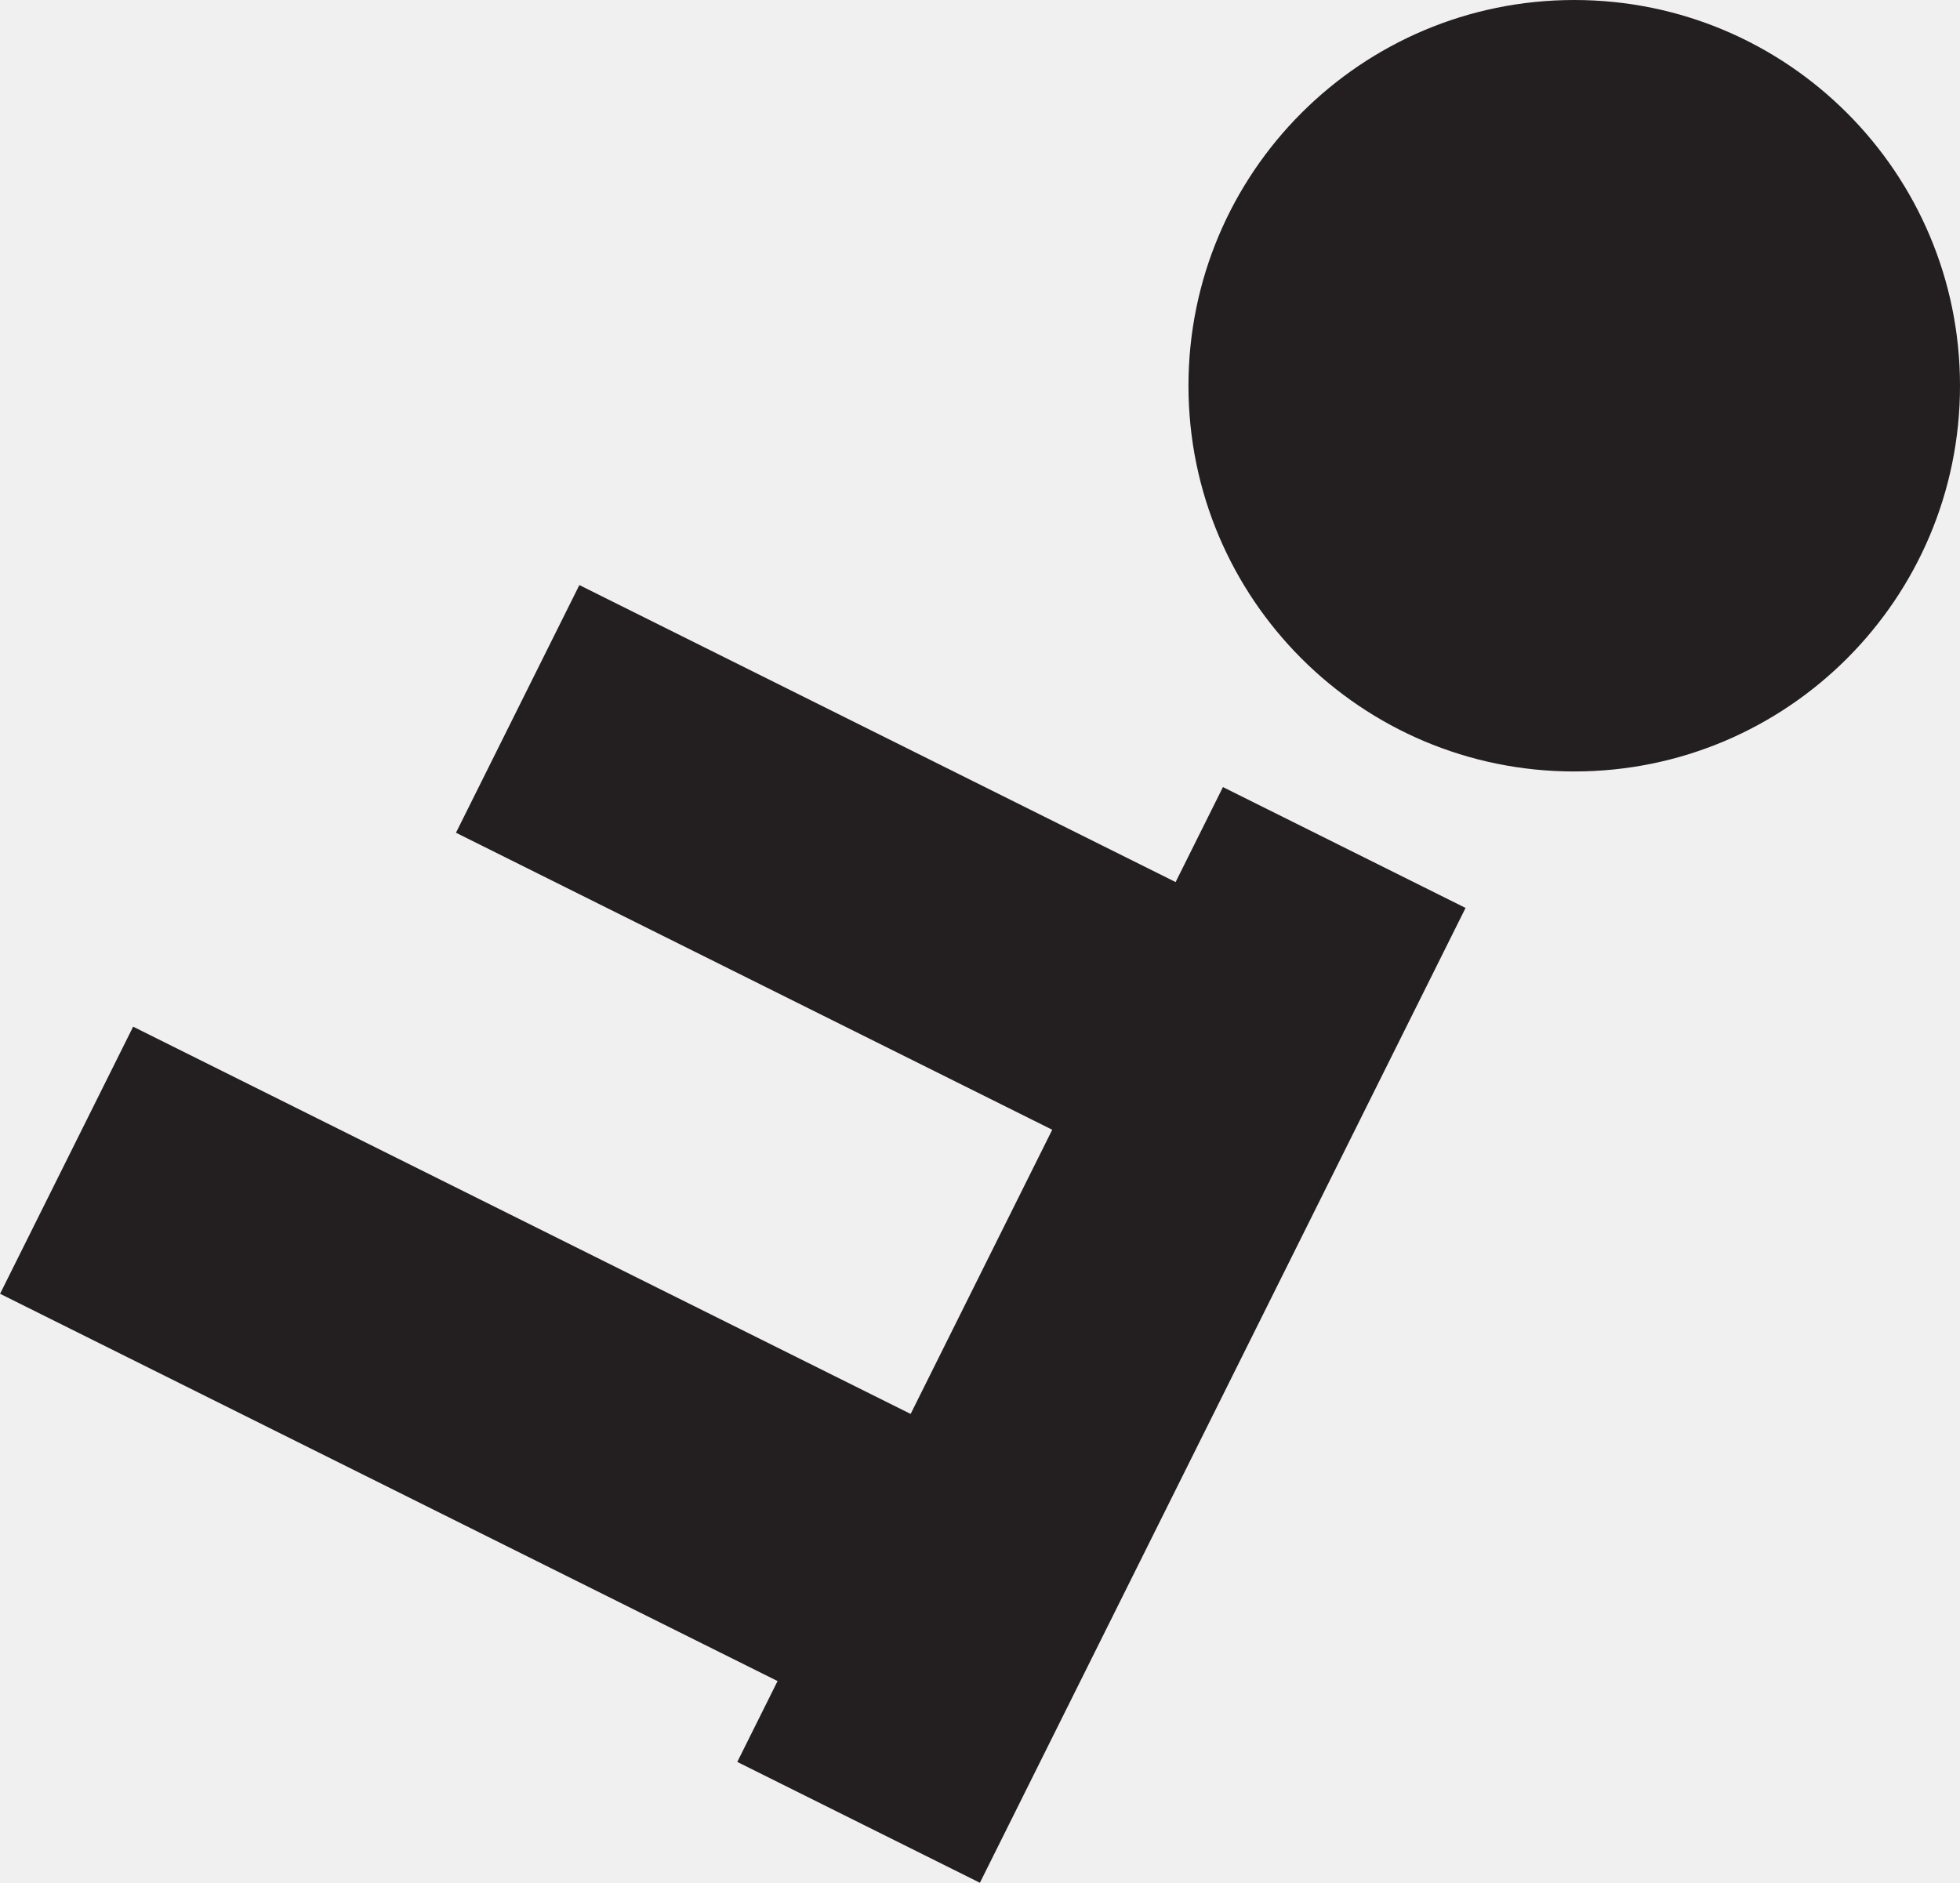
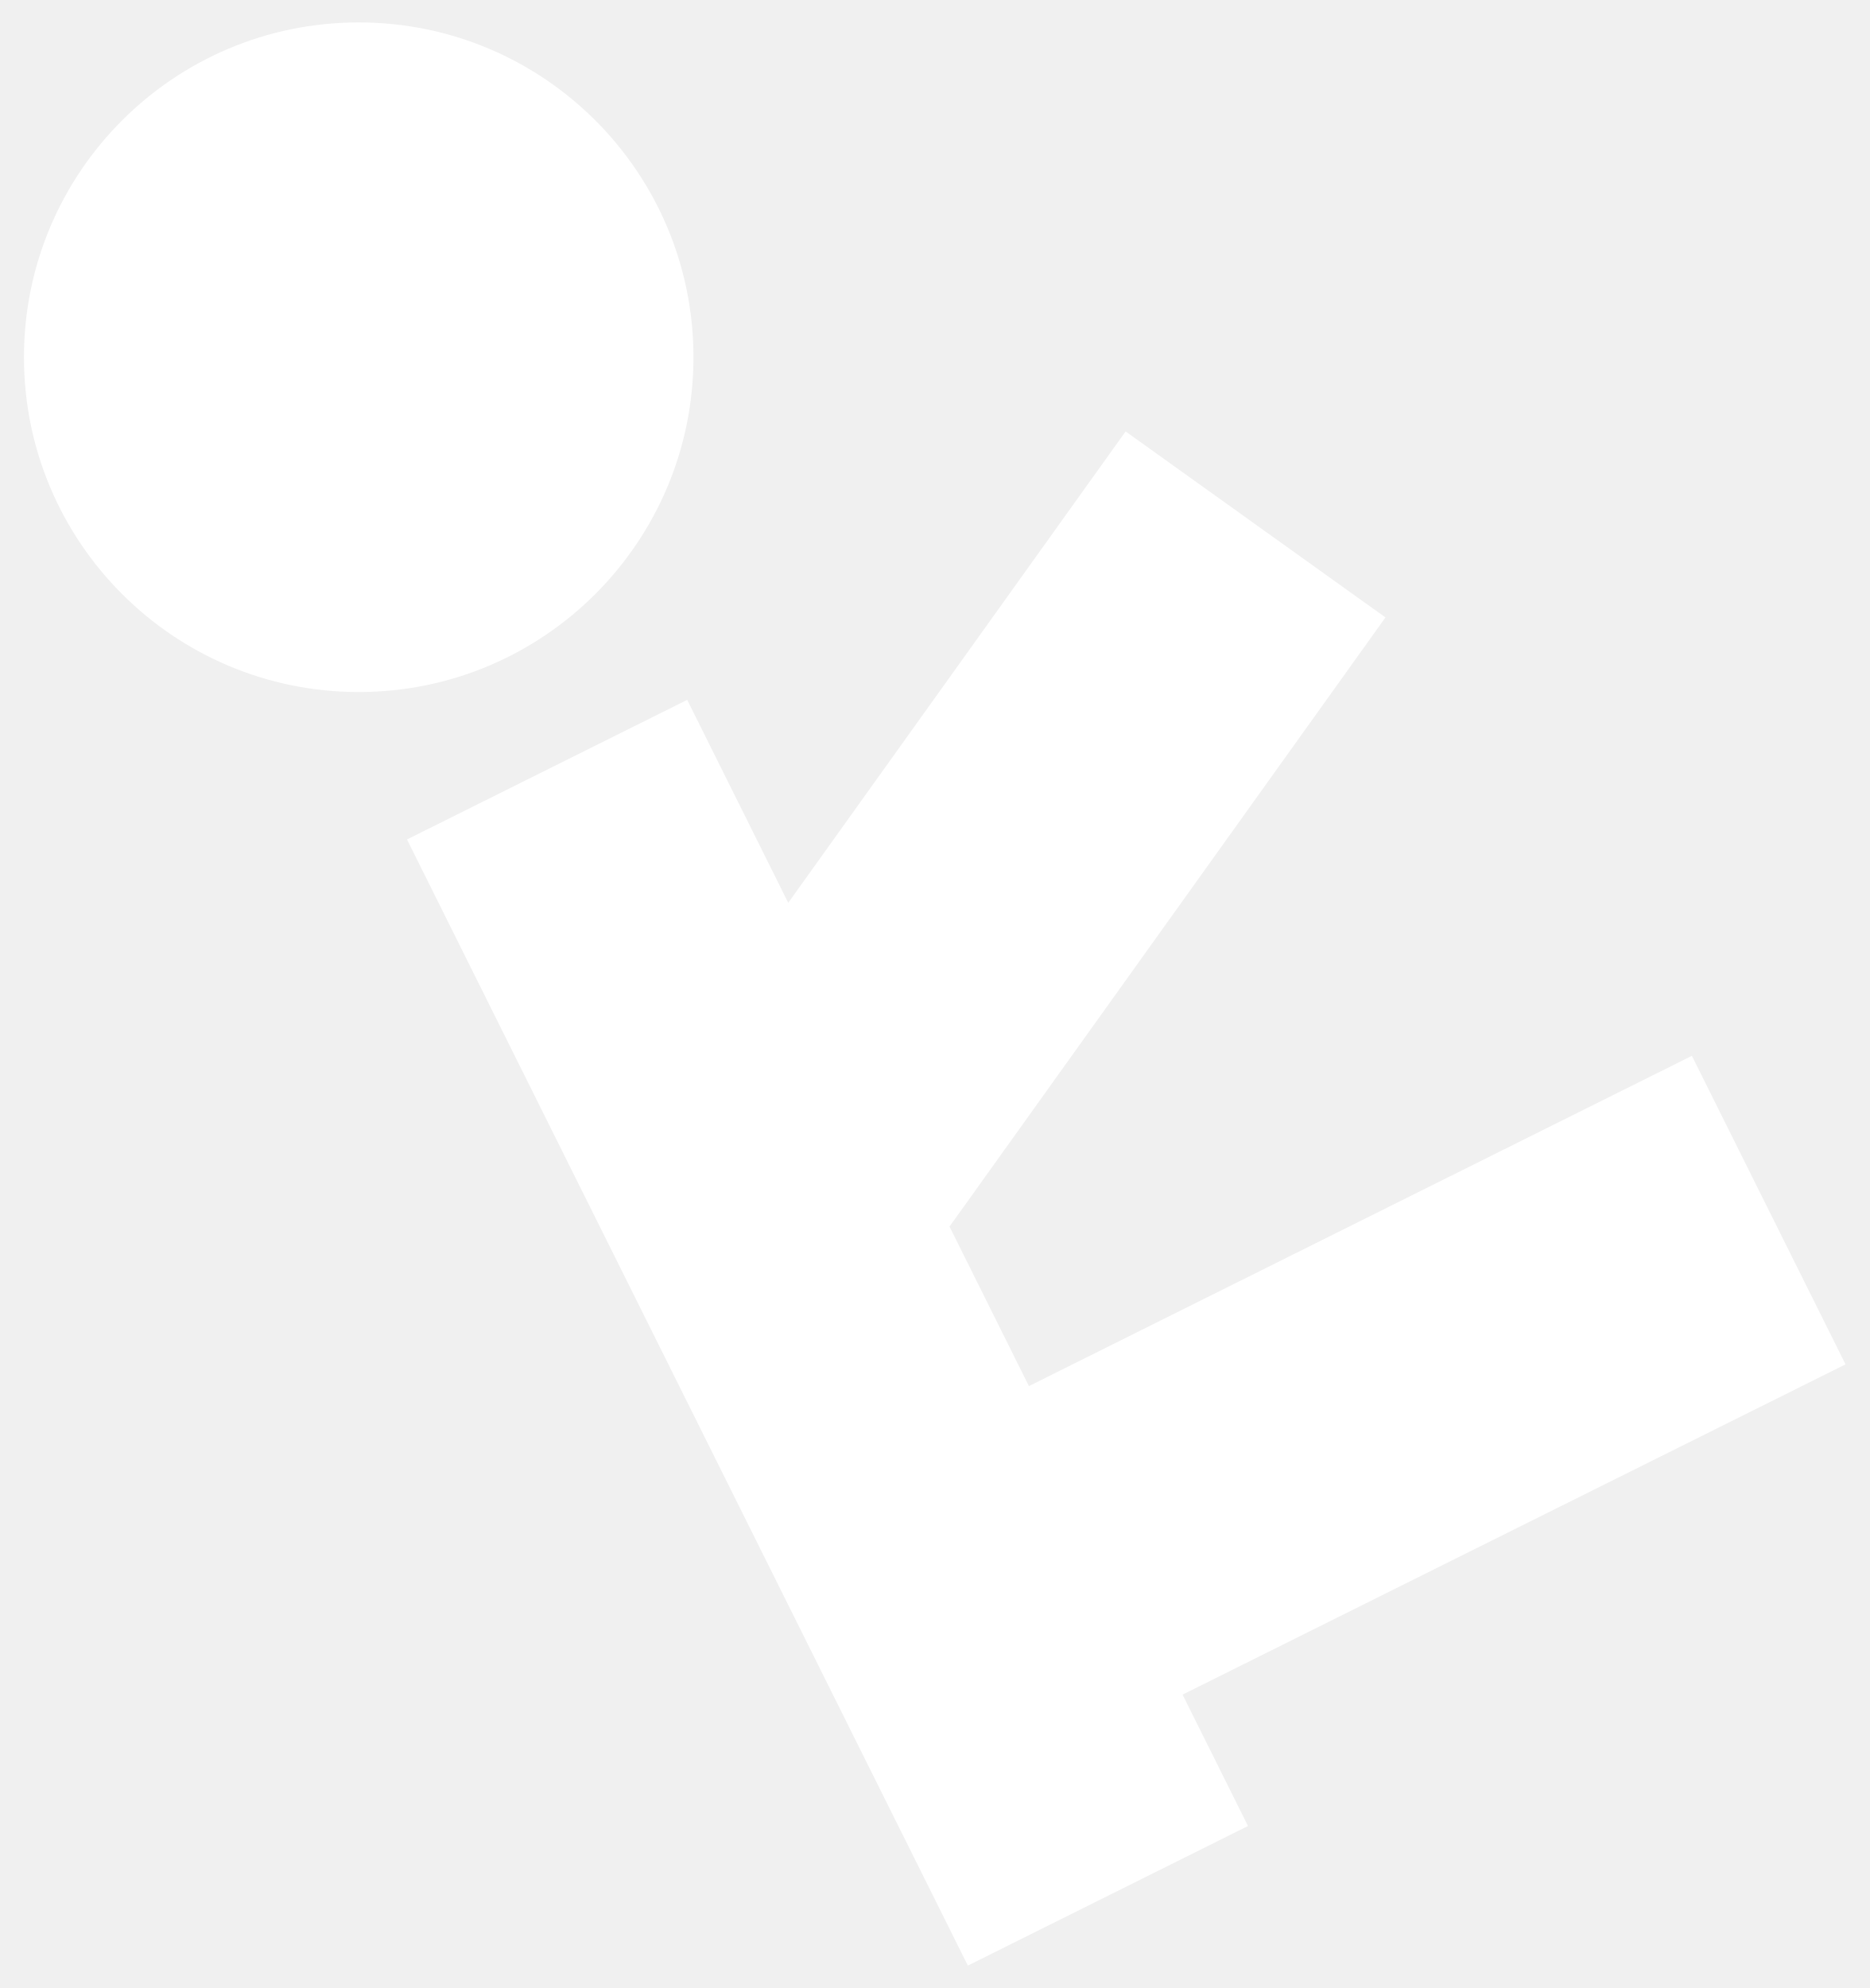
- <svg xmlns="http://www.w3.org/2000/svg" id="Layer_2" data-name="Layer 2" viewBox="0 0 421.35 404.79">
-   <defs>
-     <style>.cls-1{fill:#231f20;}</style>
-   </defs>
-   <rect class="cls-1" x="220.15" y="189.17" width="58.27" height="234.15" transform="translate(323.36 672.27) rotate(-153.52)" />
-   <circle class="cls-1" cx="338.42" cy="82.93" r="82.93" />
-   <rect class="cls-1" x="116.26" y="173.96" width="143.73" height="59.49" transform="translate(253.17 450.67) rotate(-153.52)" />
-   <rect class="cls-1" x="16.99" y="278.36" width="187.27" height="64.16" transform="translate(58.73 618.39) rotate(-153.52)" />
+ <svg xmlns="http://www.w3.org/2000/svg" version="1.1" id="Layer_2" x="0px" y="0px" viewBox="0 0 348 370" style="enable-background:new 0 0 348 370;" xml:space="preserve">
+   <g>
+     <circle style="fill:#FFFFFF;" cx="66.772" cy="66.485" r="62.312" />
+     <polygon style="fill:#FFFFFF;" points="220.131,315.398 232.311,339.848 180.161,365.828 75.761,156.238 127.921,130.258    146.731,168.028 209.531,80.298 257.901,114.918 176.751,228.288 191.531,257.978 314.941,196.508 343.541,253.928  " />
+   </g>
</svg>
